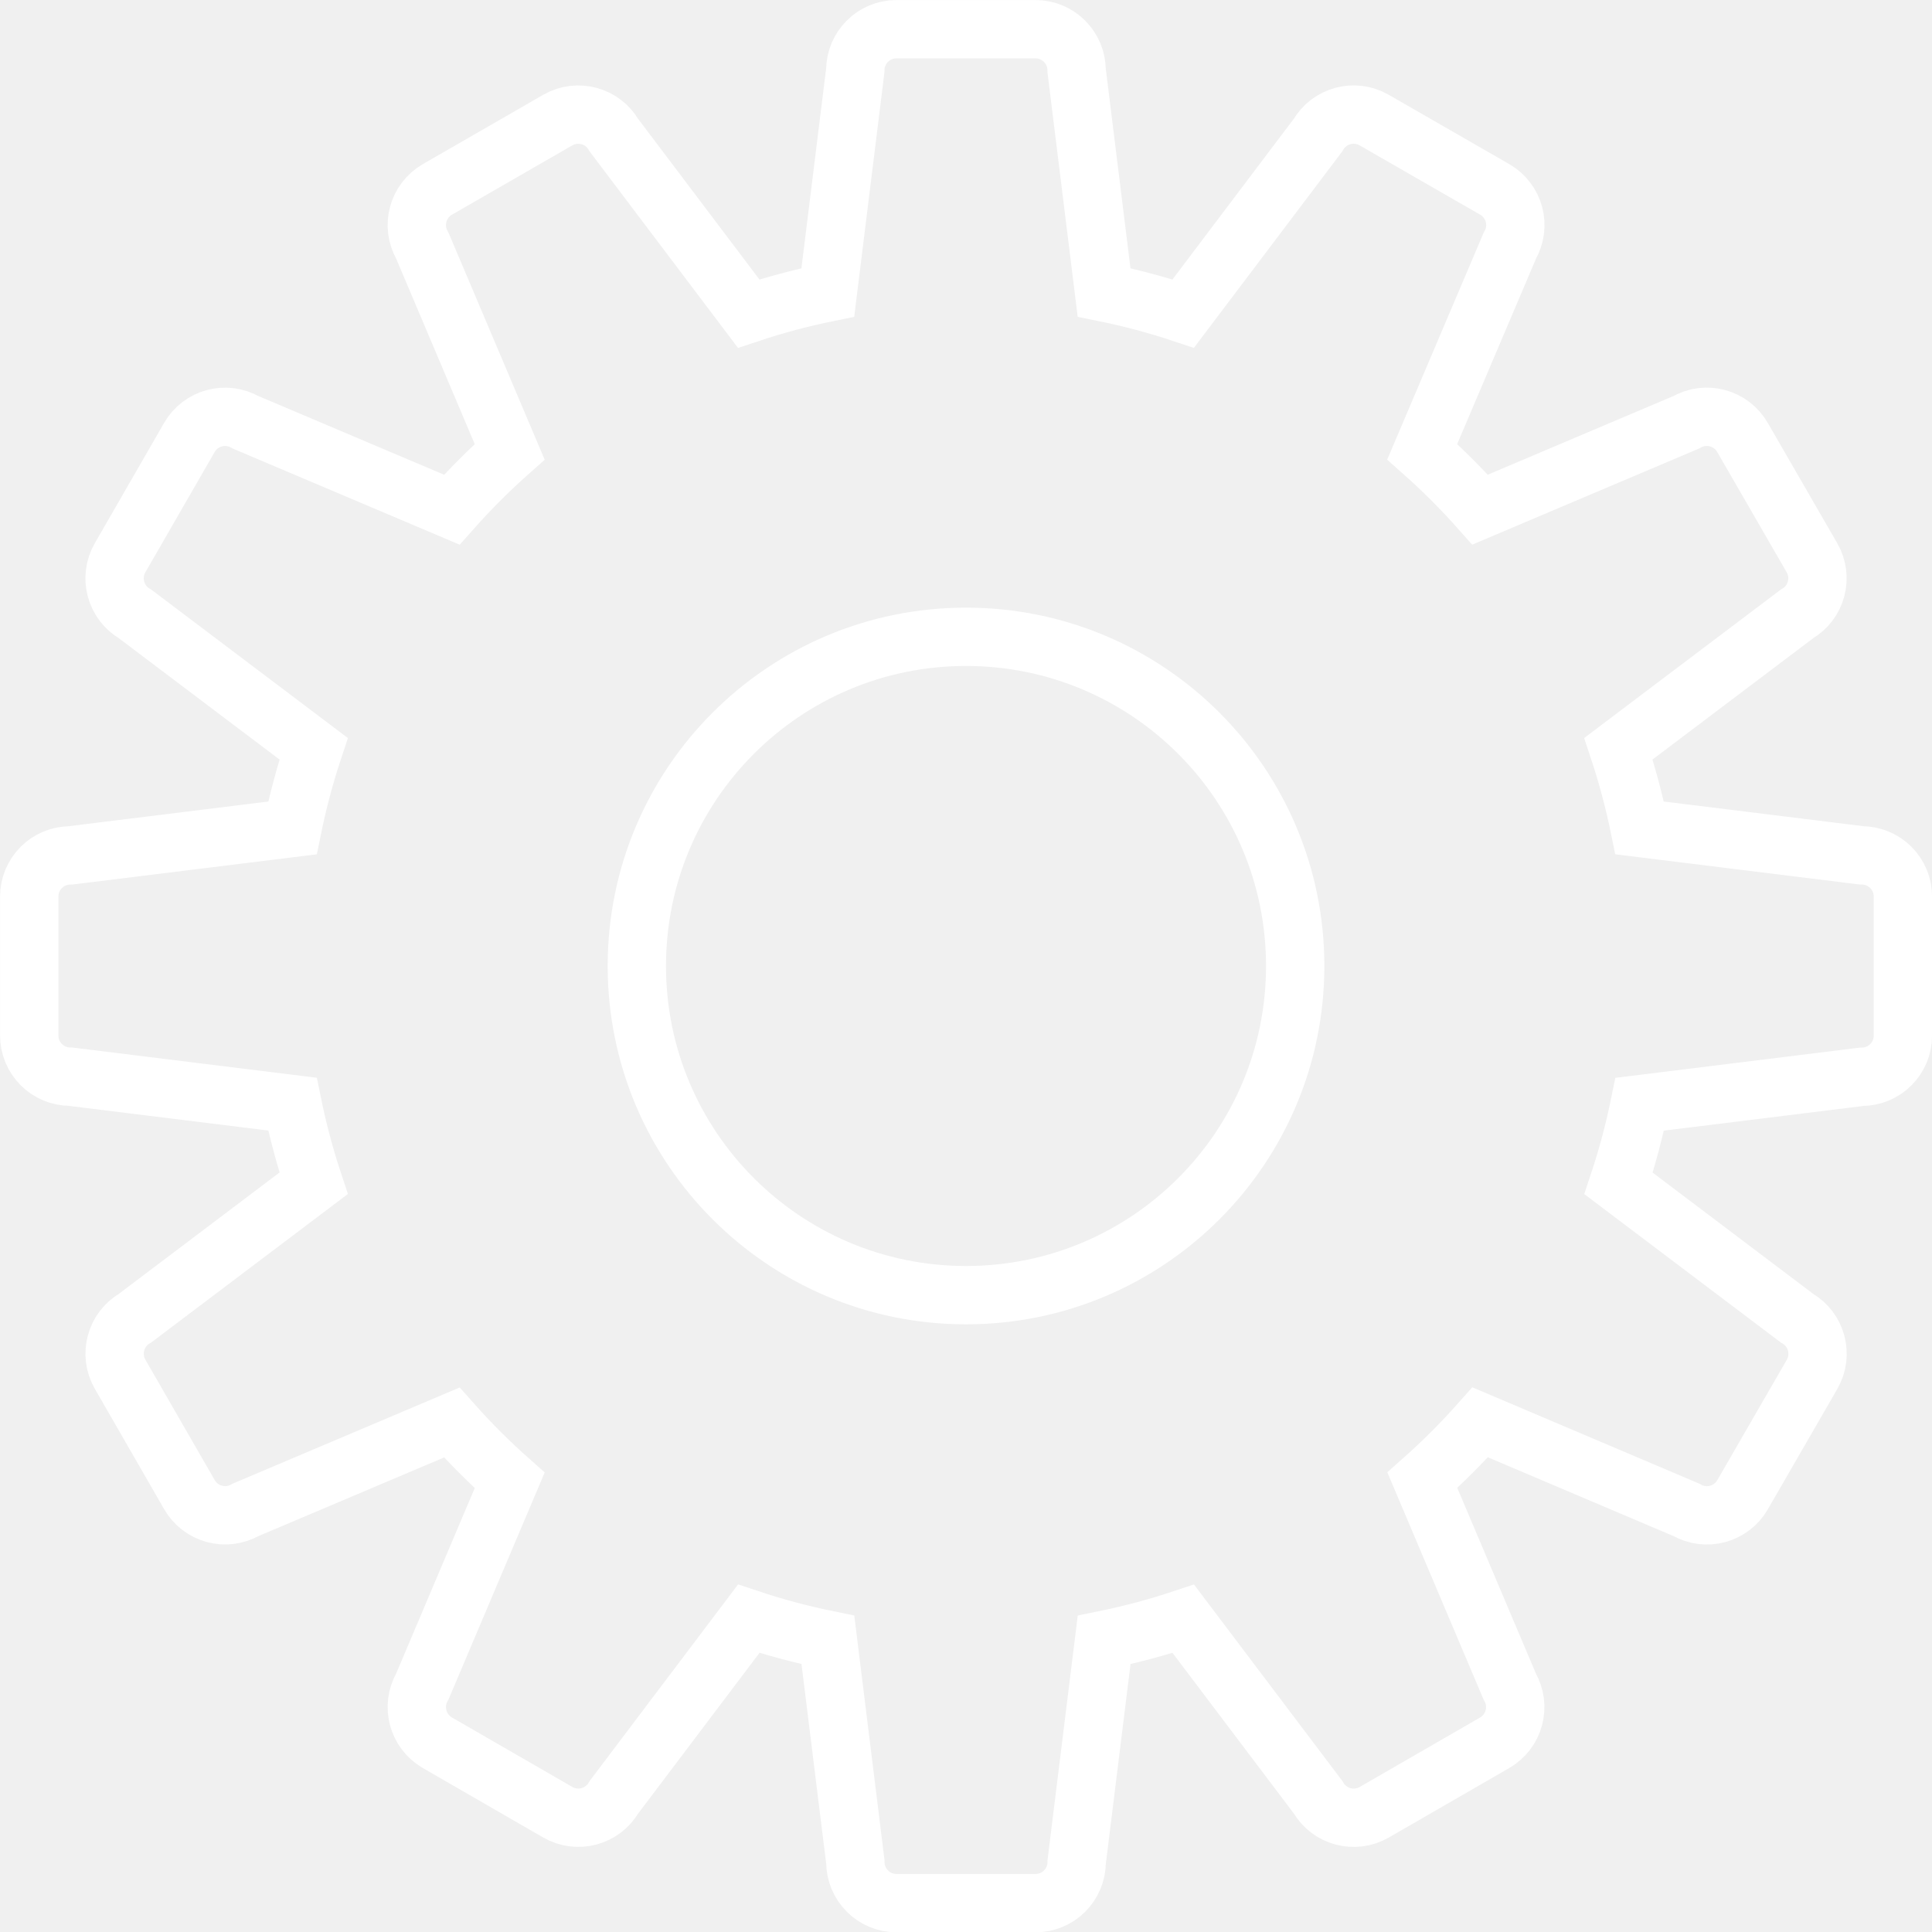
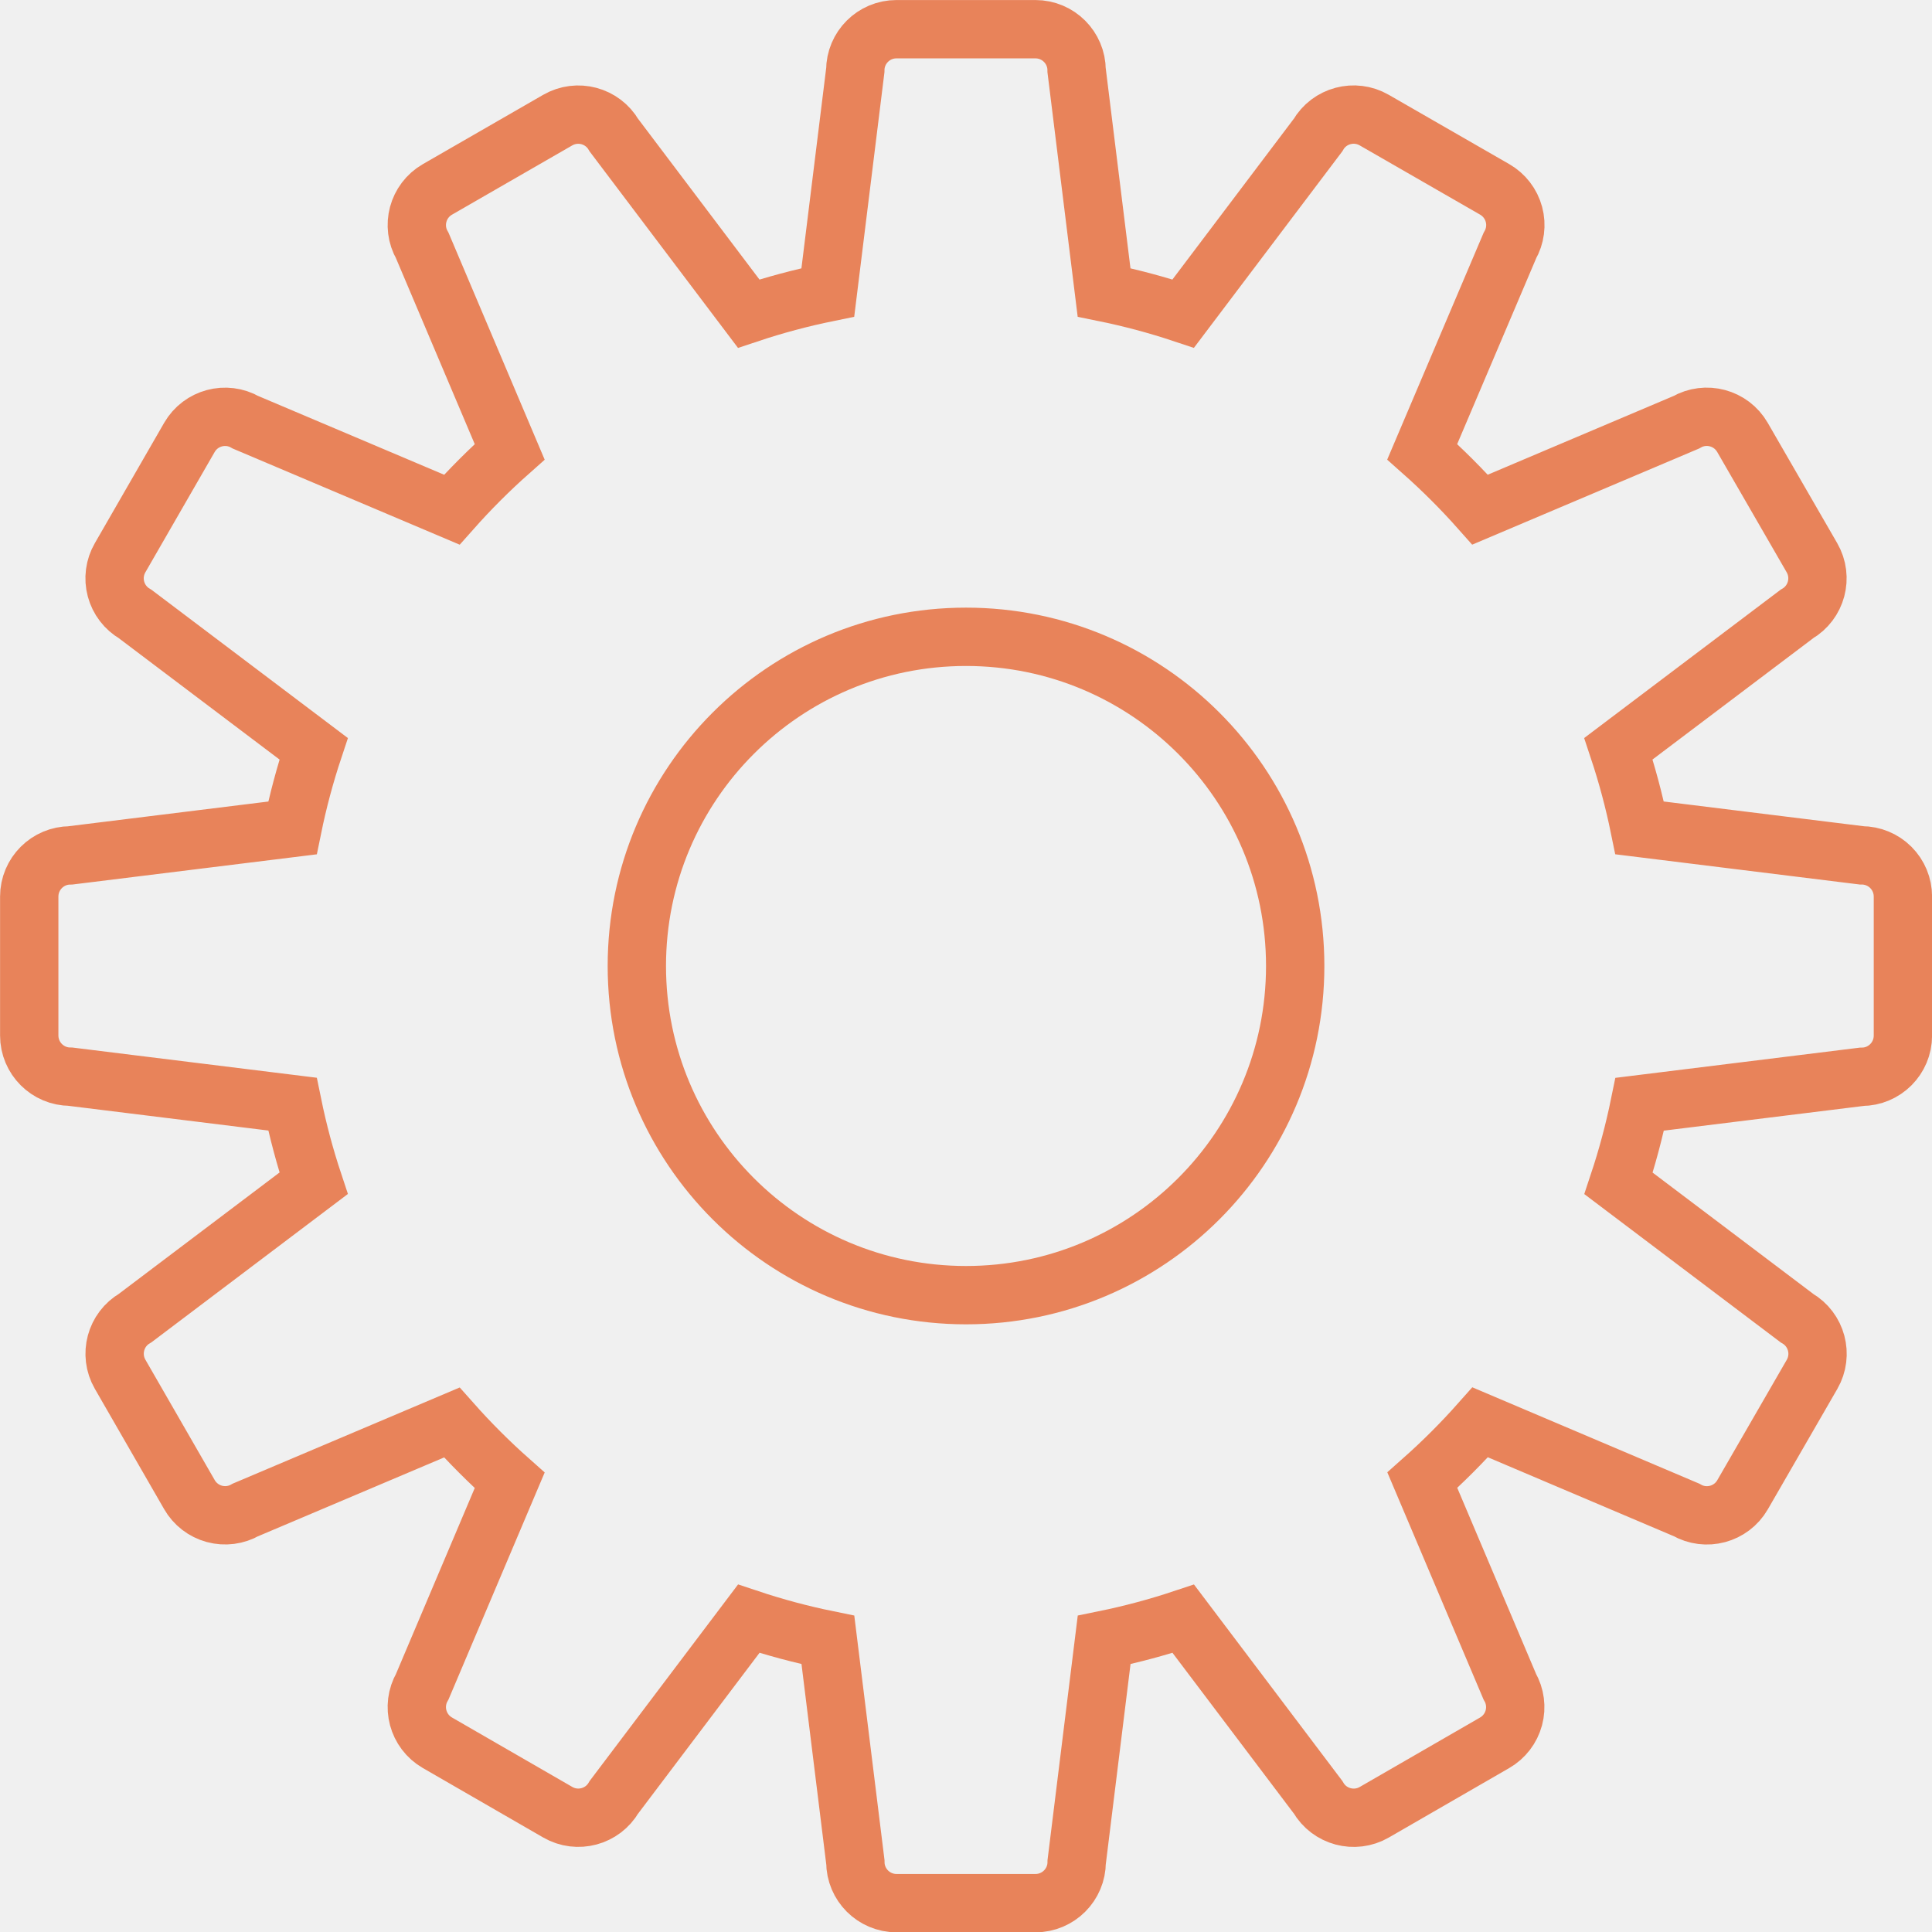
<svg xmlns="http://www.w3.org/2000/svg" id="Calque_1" data-name="Calque 1" viewBox="0 0 563.02 563.03">
  <defs>
-     <style>.cls-1{fill:none;stroke:#fff;stroke-miterlimit:10;stroke-width:17px;}</style>
+     <style>.cls-1{fill:none;stroke:#E8835A;stroke-miterlimit:10;stroke-width:17px;}</style>
  </defs>
  <path class="cls-1" d="M542.52,249.27l-64.7-8a199.31,199.31,0,0,0-6.17-23.08l52-39.26a12,12,0,0,0,4.39-16.4l-20.25-35.07a12,12,0,0,0-16.39-4.39l-60.07,25.45a200.17,200.17,0,0,0-16.86-16.86L440,71.6a12,12,0,0,0-4.4-16.4L400.48,35a12,12,0,0,0-16.39,4.39l-39.27,52a197.16,197.16,0,0,0-23.07-6.17l-8-64.71a12,12,0,0,0-12-12h-40.5a12,12,0,0,0-12,12l-8,64.71a197.17,197.17,0,0,0-23.07,6.18l-39.27-52A12,12,0,0,0,162.54,35L127.47,55.2a12,12,0,0,0-4.39,16.4l25.45,60.07a200.18,200.18,0,0,0-16.86,16.86L71.59,123.08a12,12,0,0,0-16.39,4.39L35,162.54a12,12,0,0,0,4.4,16.4l52,39.26a199.31,199.31,0,0,0-6.17,23.08l-64.71,8a12,12,0,0,0-12,12v40.49a12,12,0,0,0,12,12l64.71,8a199.69,199.69,0,0,0,6.17,23.07l-52,39.27A12,12,0,0,0,35,400.48L55.2,435.56A12,12,0,0,0,71.59,440l60.08-25.45a200.19,200.19,0,0,0,16.86,16.86l-25.45,60.07a12,12,0,0,0,4.39,16.4l35.07,20.24a12,12,0,0,0,16.39-4.39l39.27-52a197.17,197.17,0,0,0,23.07,6.18l8,64.71a12,12,0,0,0,12,12h40.5a12,12,0,0,0,12-12l8-64.71a199.13,199.13,0,0,0,23.07-6.17l39.27,52a12,12,0,0,0,16.39,4.39l35.07-20.24a12,12,0,0,0,4.4-16.4L414.5,431.36a200.18,200.18,0,0,0,16.86-16.86L491.43,440a12,12,0,0,0,16.39-4.39l20.25-35.08a12,12,0,0,0-4.39-16.39l-52-39.27a199.69,199.69,0,0,0,6.17-23.07l64.7-8a12,12,0,0,0,12-12V261.27A12,12,0,0,0,542.52,249.27Zm-261,128.17a95.93,95.93,0,1,1,95.93-95.93A95.92,95.92,0,0,1,281.51,377.44Z" />
</svg>
